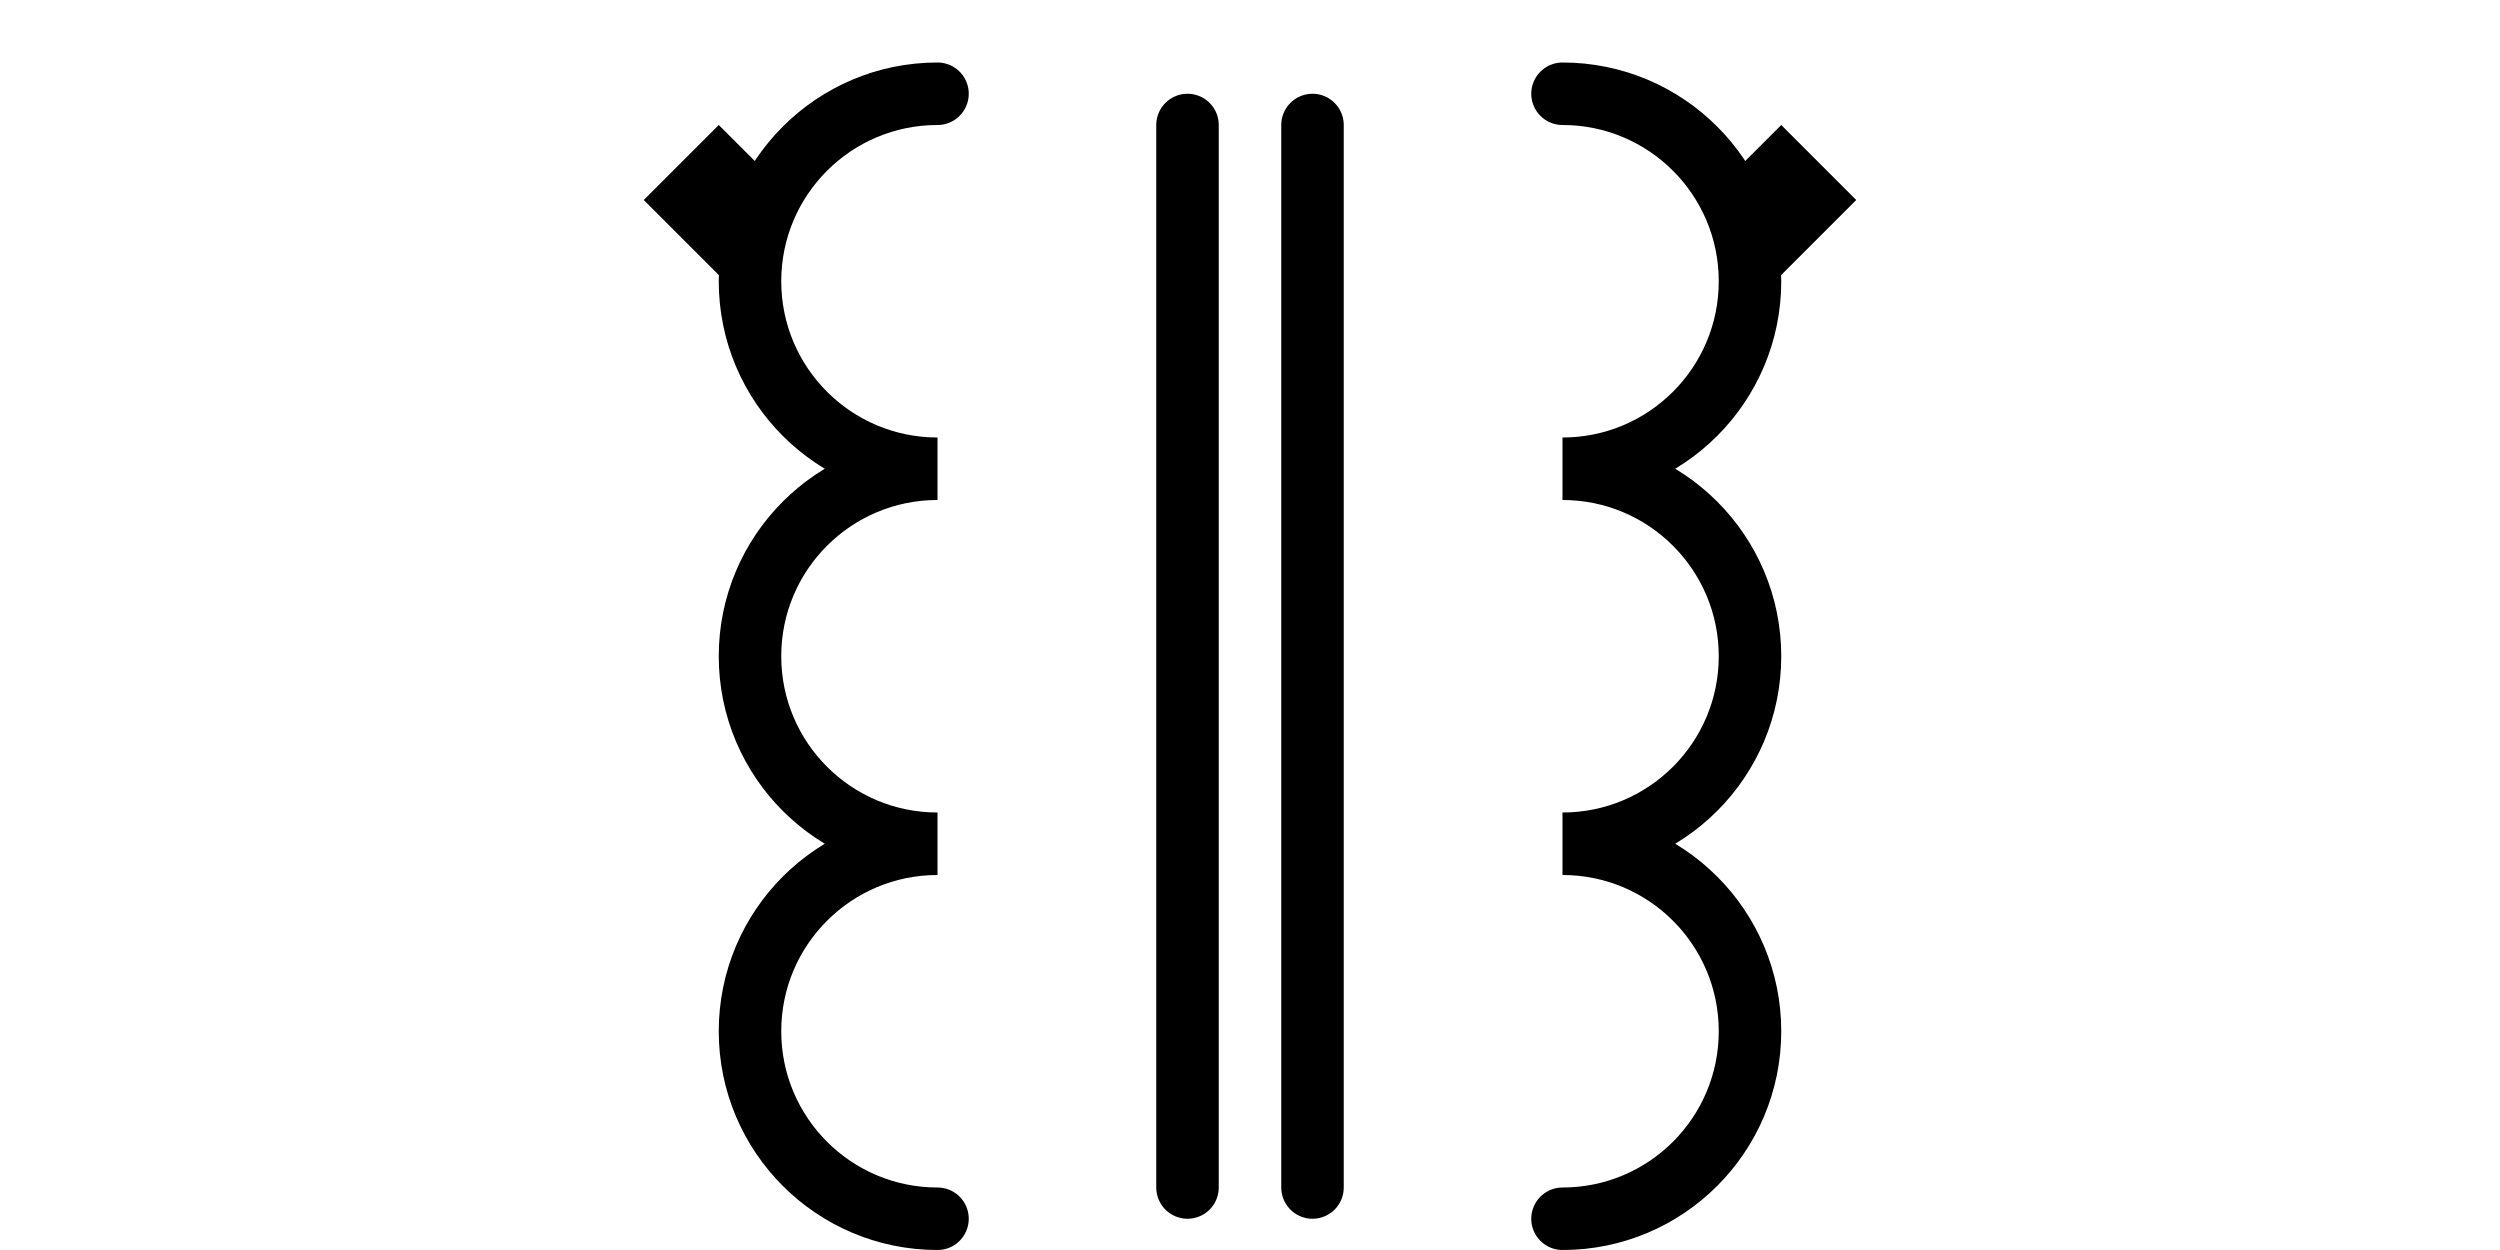
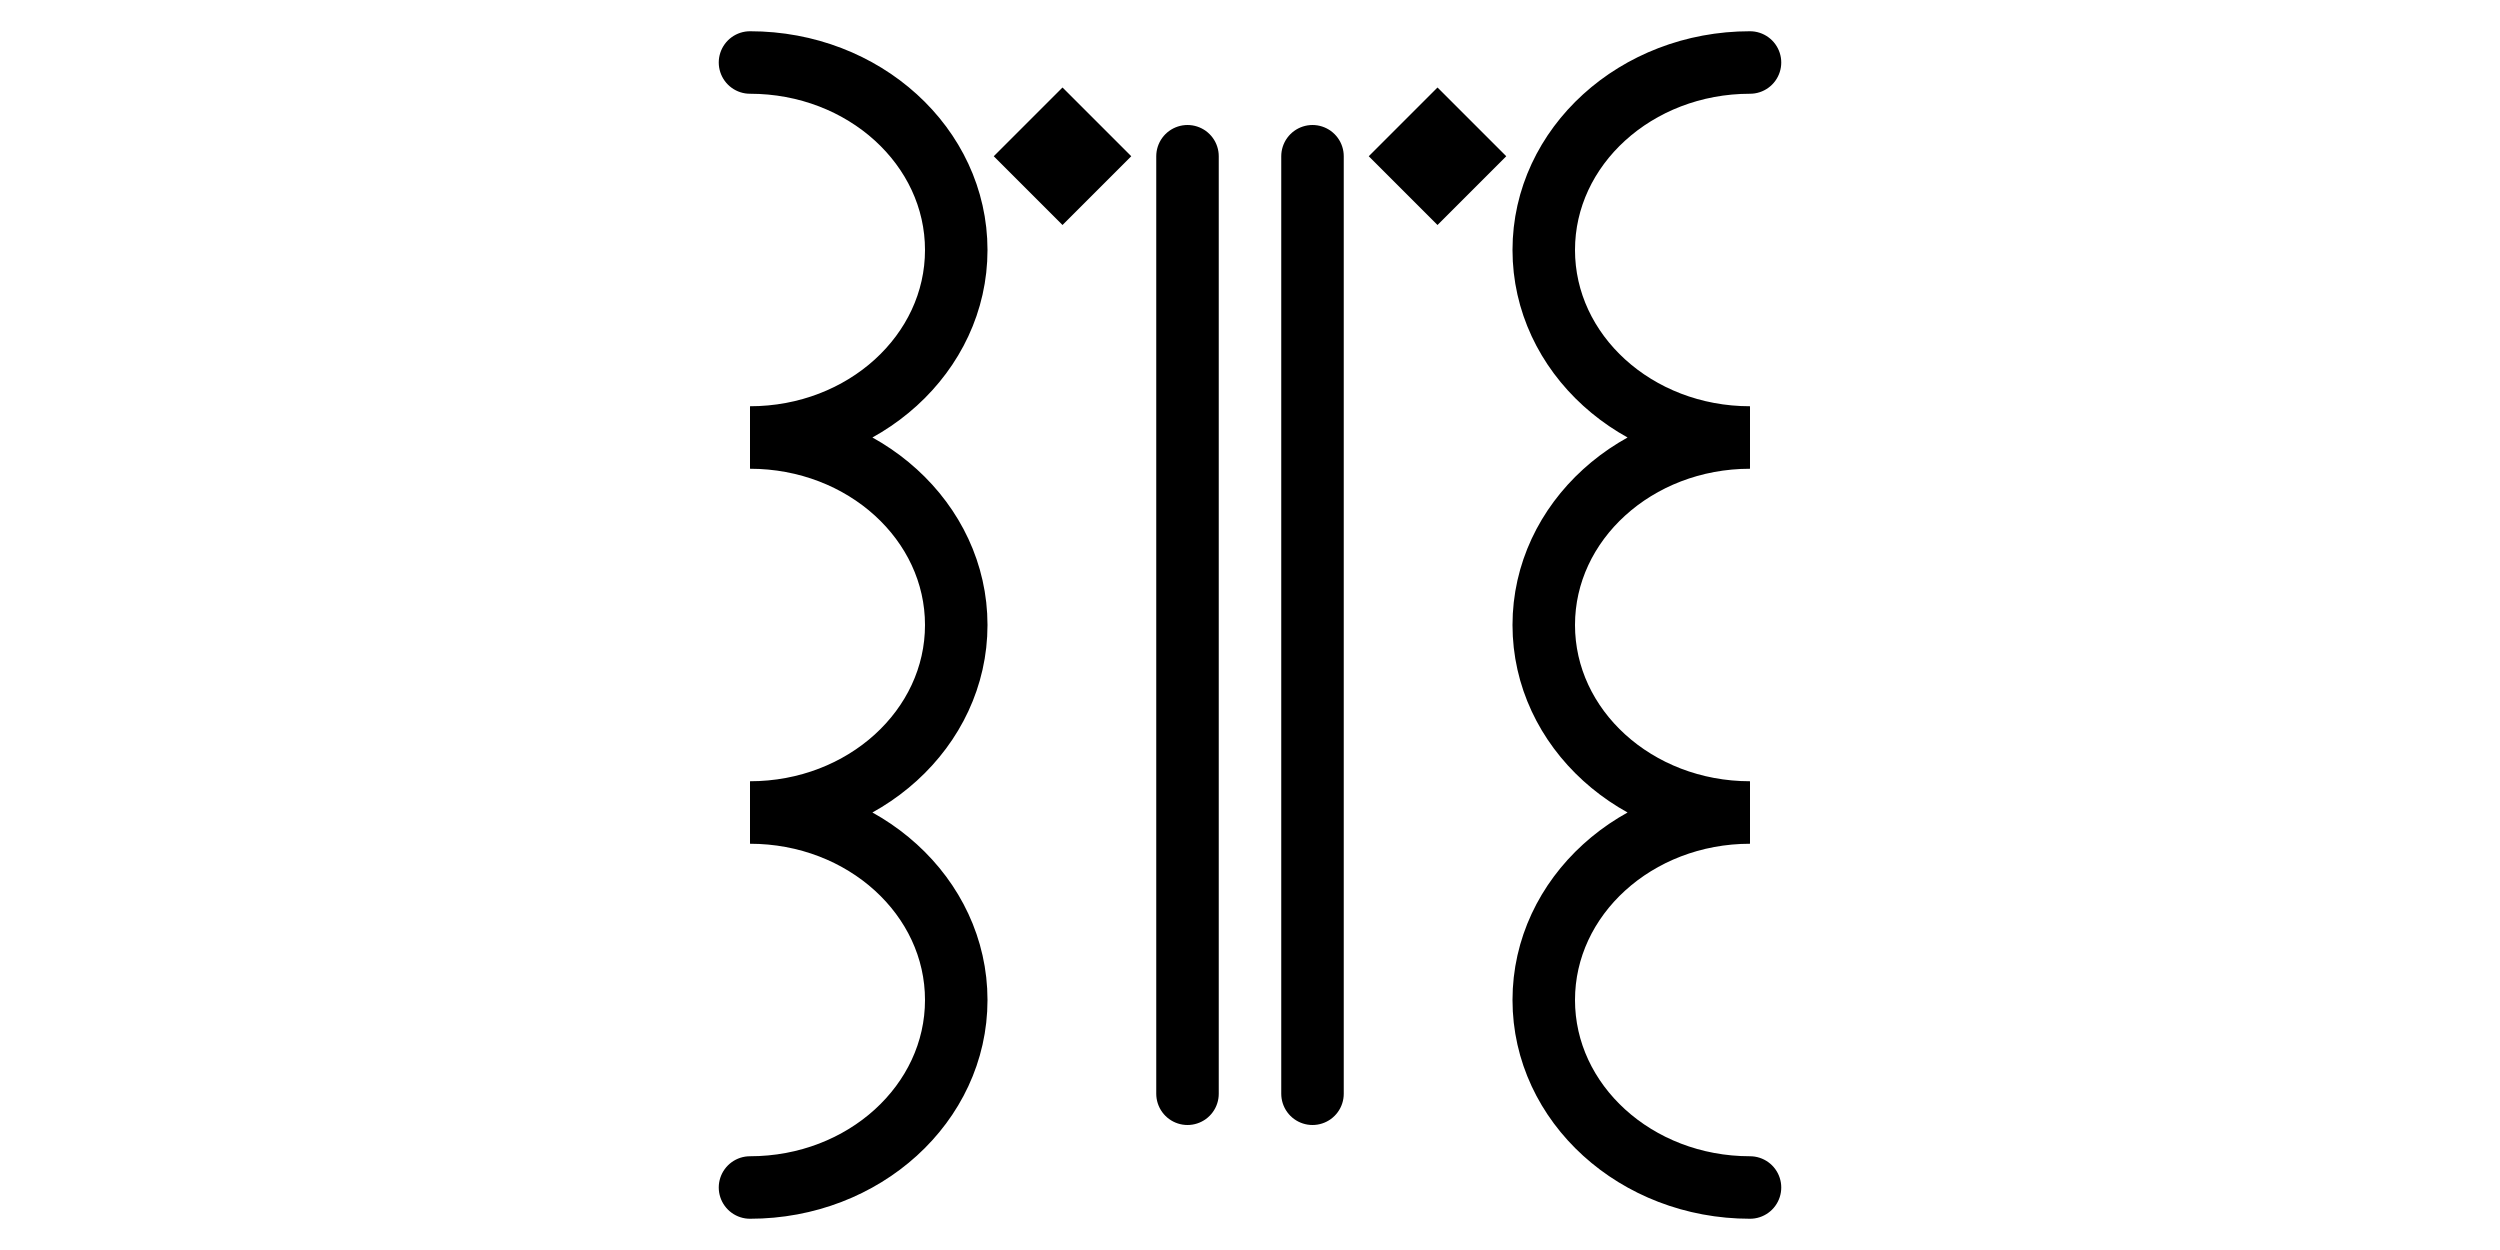
<svg xmlns="http://www.w3.org/2000/svg" viewBox="0 0 40 20">
-   <path d="M 15,1.5 A 3,3 0 0 0 15,7.5 A 3,3 0 0 0 15,13.5 A 3,3 0 0 0 15,19.5" fill="none" stroke="#000000" stroke-width="1" stroke-linecap="round" />
-   <path d="M 25,1.5 A 3,3 0 0 1 25,7.5 A 3,3 0 0 1 25,13.5 A 3,3 0 0 1 25,19.5" fill="none" stroke="#000000" stroke-width="1" stroke-linecap="round" />
-   <path d="M 19,2 V 19" fill="none" stroke="#000000" stroke-width="1" stroke-linecap="round" />
-   <path d="M 21,2 V 19" fill="none" stroke="#000000" stroke-width="1" stroke-linecap="round" />
-   <path d="M 11.5,2 l 1.2,1.2 -1.2,1.2 -1.2,-1.2 Z" fill="#000000" stroke="none" />
-   <path d="M 28.5,2 l 1.2,1.2 -1.2,1.2 -1.2,-1.2 Z" fill="#000000" stroke="none" />
+   <path d="M 12,1 A 3.3,3 0 0 1 12,7 A 3.3,3 0 0 1 12,13 A 3.3,3 0 0 1 12,19" fill="none" stroke="#000000" stroke-width="1" stroke-linecap="round" />
+   <path d="M 28,1 A 3.3,3 0 0 0 28,7 A 3.3,3 0 0 0 28,13 A 3.3,3 0 0 0 28,19" fill="none" stroke="#000000" stroke-width="1" stroke-linecap="round" />
+   <path d="M 19,2.5 V 17.5" fill="none" stroke="#000000" stroke-width="1" stroke-linecap="round" />
+   <path d="M 21,2.5 V 17.5" fill="none" stroke="#000000" stroke-width="1" stroke-linecap="round" />
+   <path d="M 17,1.4 l 1.1,1.1 -1.1,1.1 -1.1,-1.1 Z" fill="#000000" stroke="none" />
+   <path d="M 23,1.4 l 1.1,1.1 -1.1,1.1 -1.1,-1.1 Z" fill="#000000" stroke="none" />
</svg>
